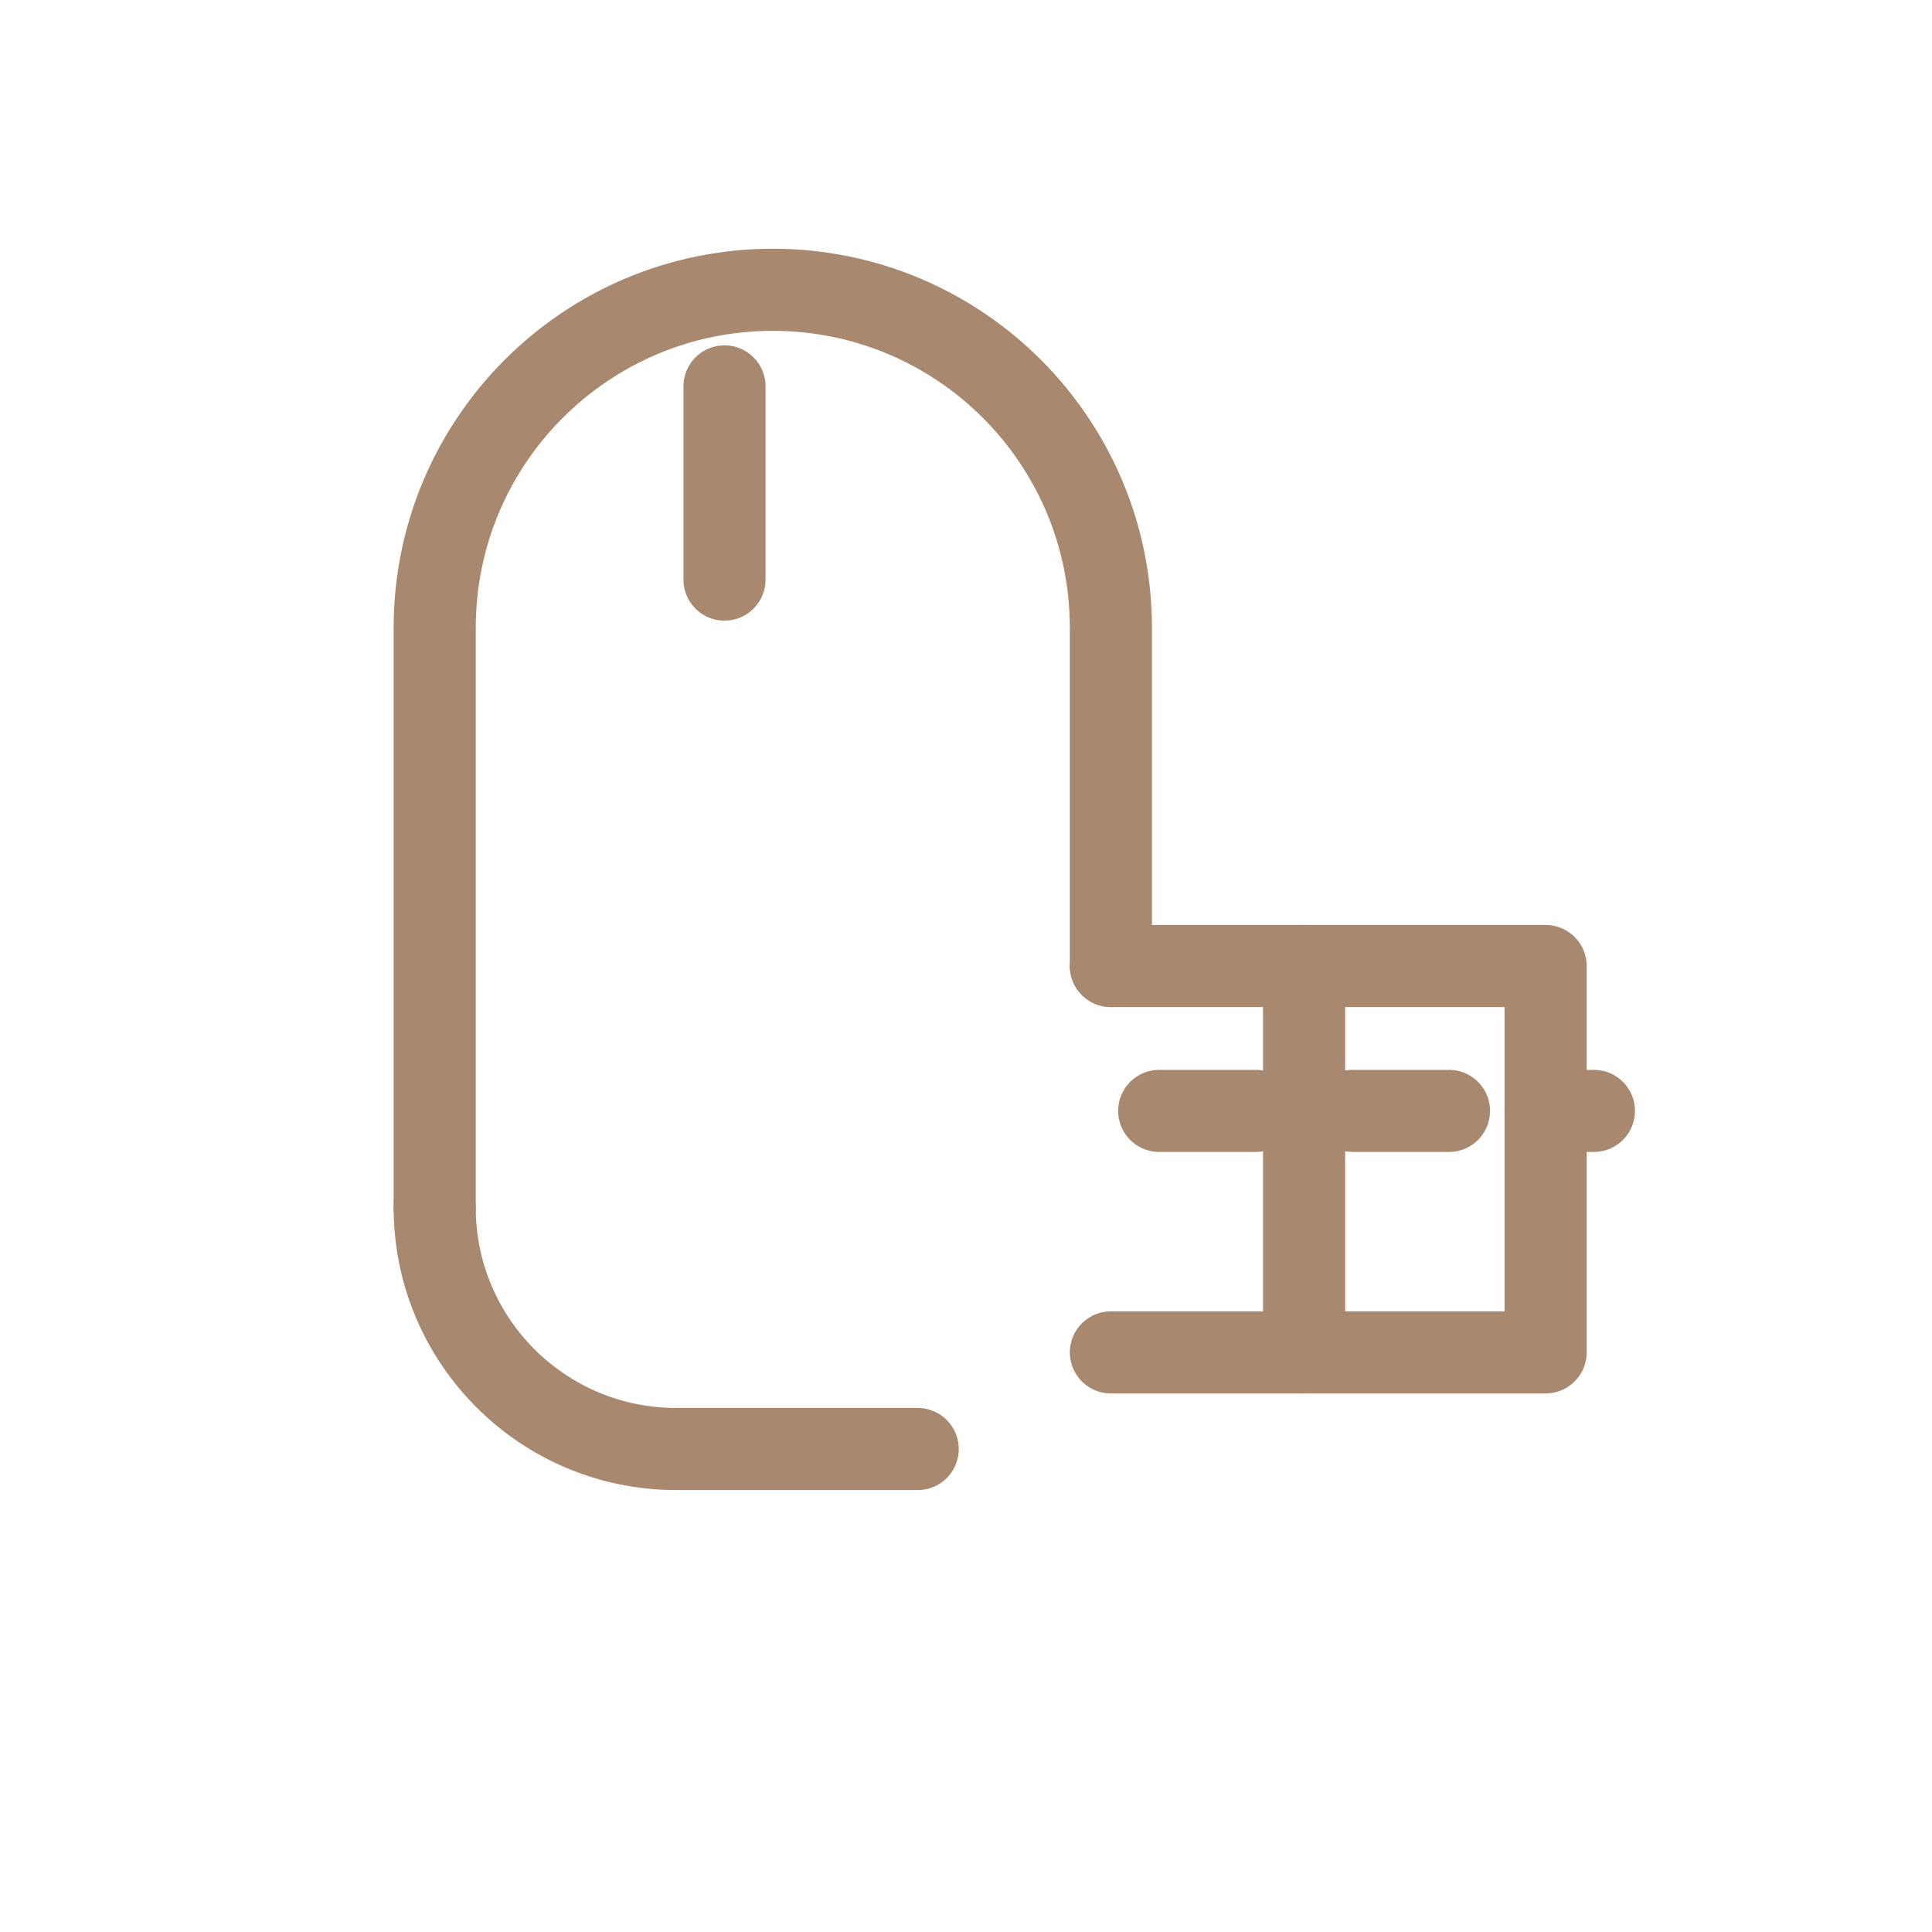
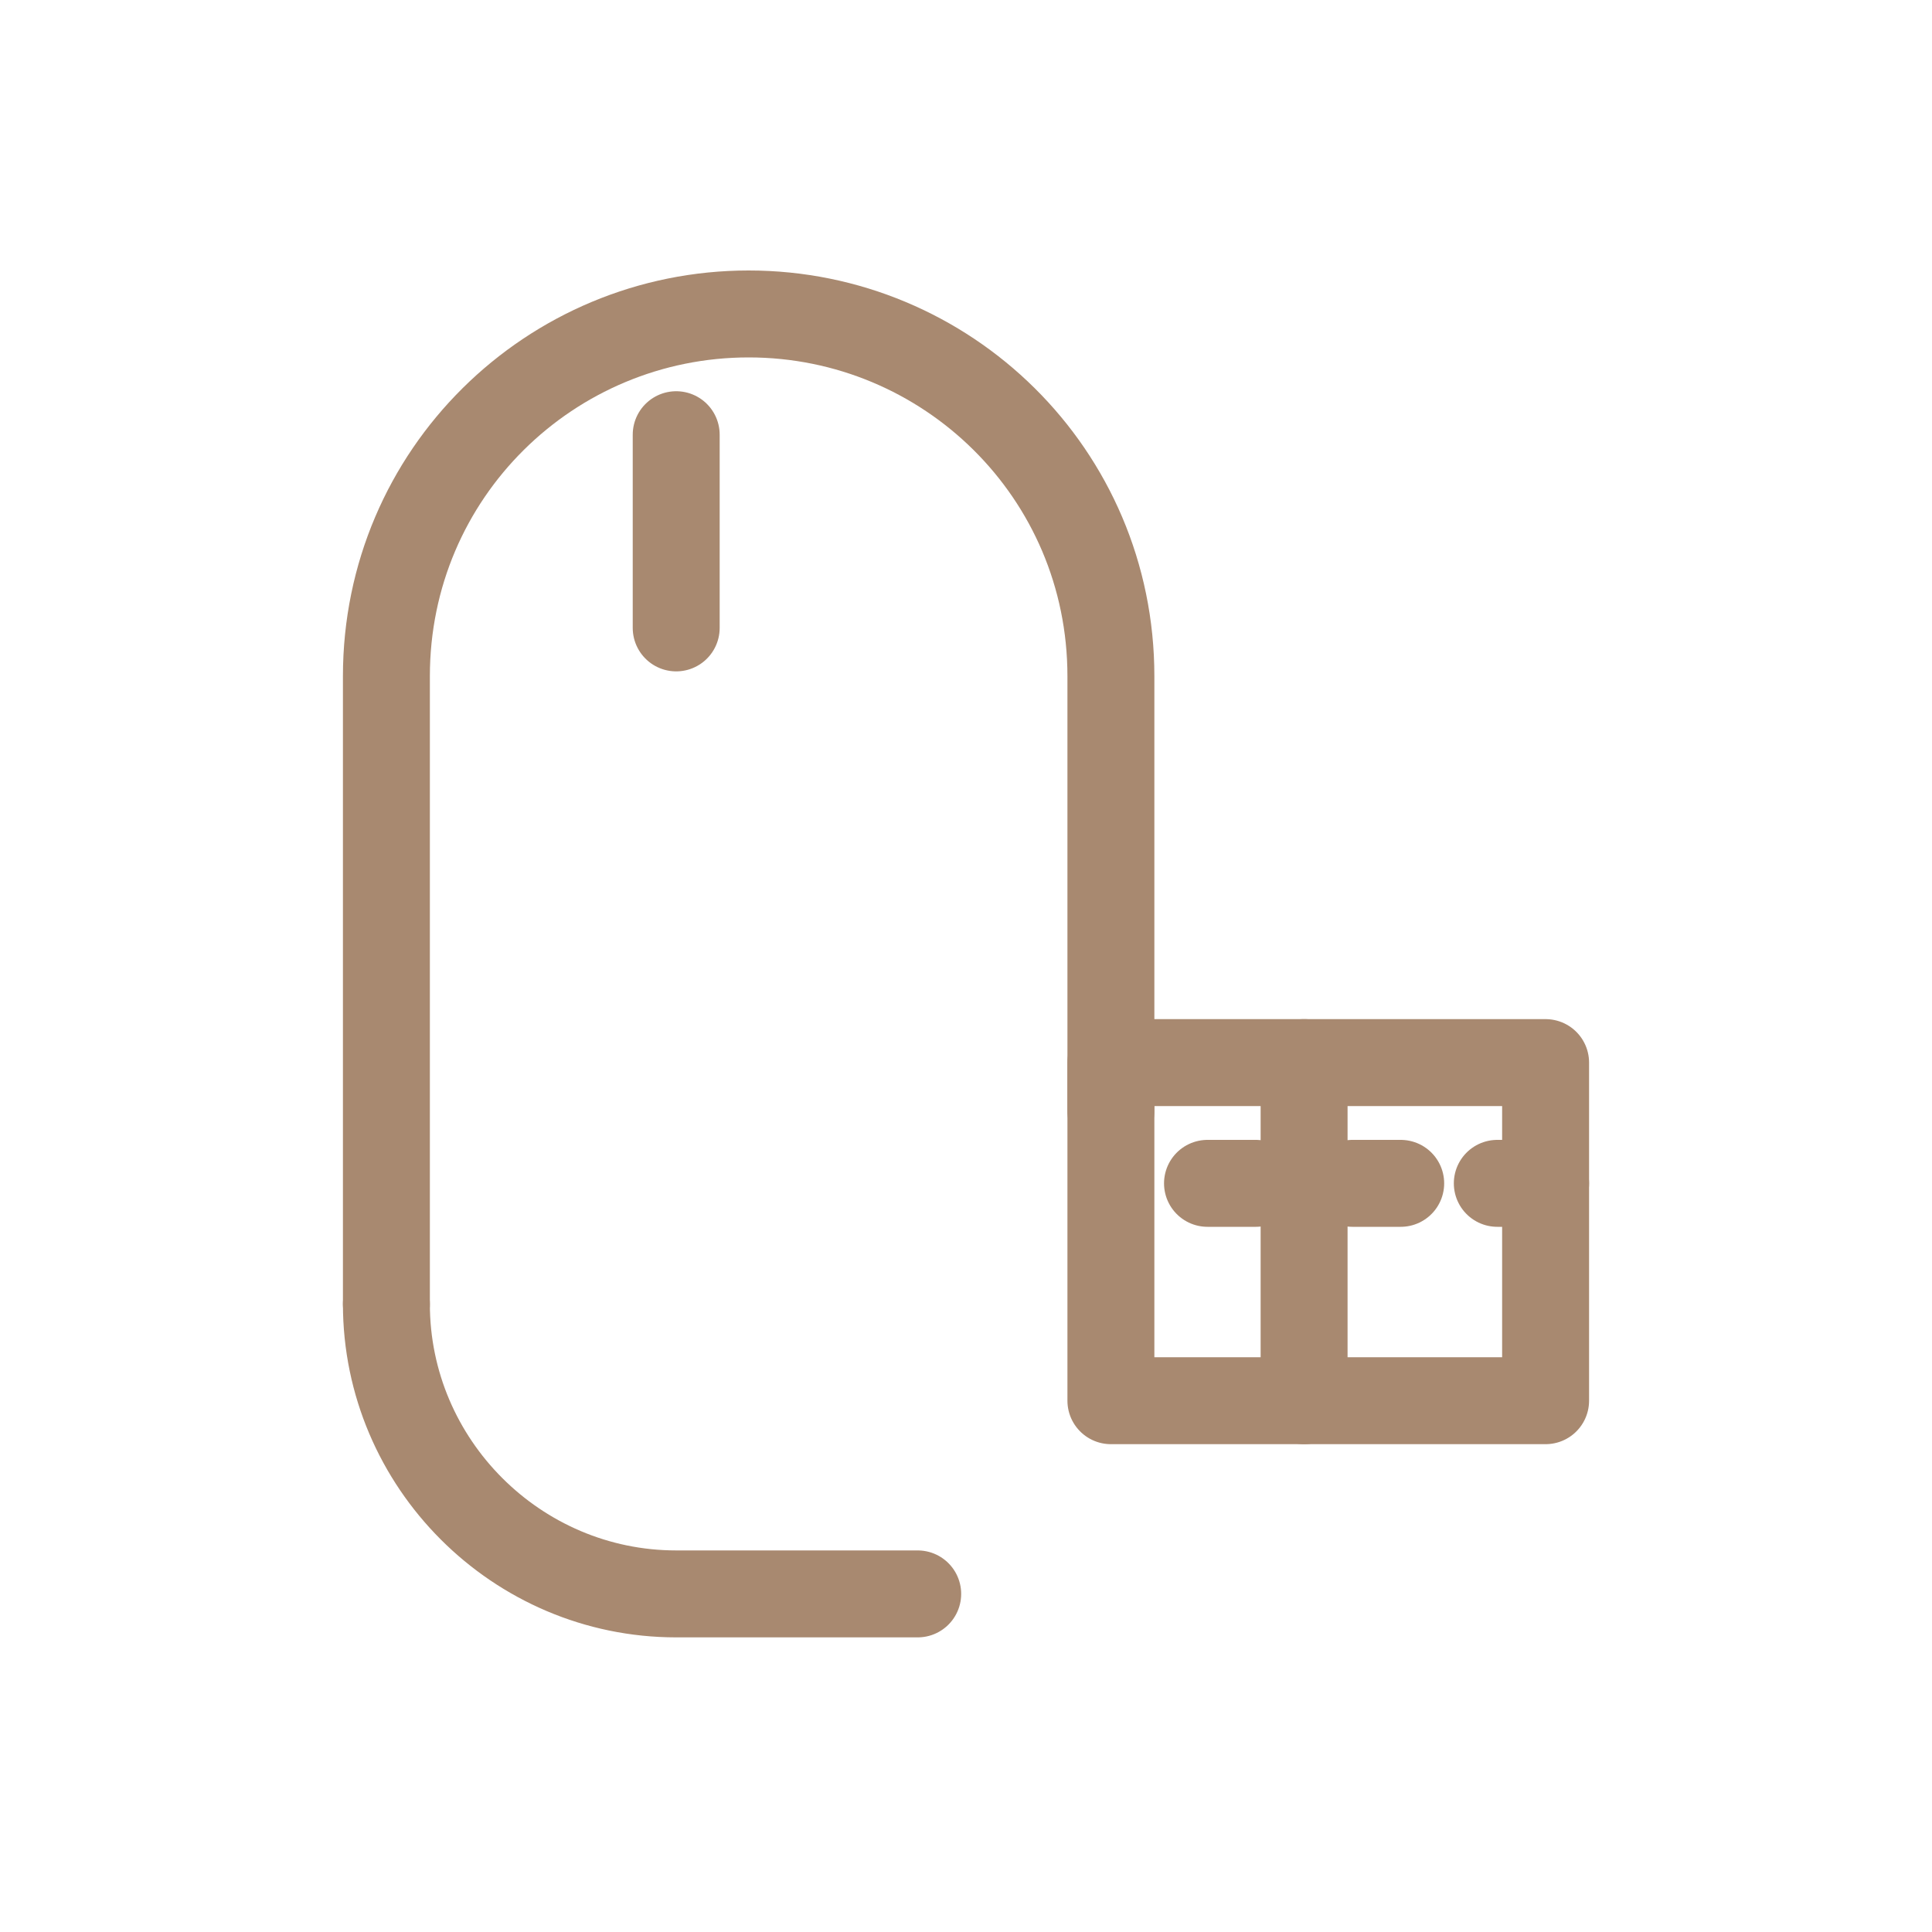
<svg xmlns="http://www.w3.org/2000/svg" viewBox="0 0 40 40">
-   <g fill="none" stroke="#a88970" stroke-width="1.7" stroke-linecap="round" stroke-linejoin="round">
-     <path d="M9 25V13a7 7 0 0 1 14 0v7" />
-     <path d="M23 20h9v8H23" />
-     <path d="M27 20v8" />
-     <path d="M9 25a5 5 0 0 0 5 5h5" />
-     <path d="M15 8v4" />
-     <path d="M24 23h2M28 23h2M32 23h1" />
+   <g fill="none" stroke="#a88970" stroke-width="1.8" stroke-linecap="round" stroke-linejoin="round">
+     <path d="M8 27V14c0-4.2 3.4-7.5 7.5-7.5S23 9.8 23 14v9" />
+     <path d="M23 22h9v7H23z" />
+     <path d="M27 22v7" />
+     <path d="M8 27c0 3.3 2.7 6 6 6h5" />
+     <path d="M14 9v4" />
+     <path d="M25 24.5h1M28 24.5h1M31 24.5h1" />
  </g>
</svg>
